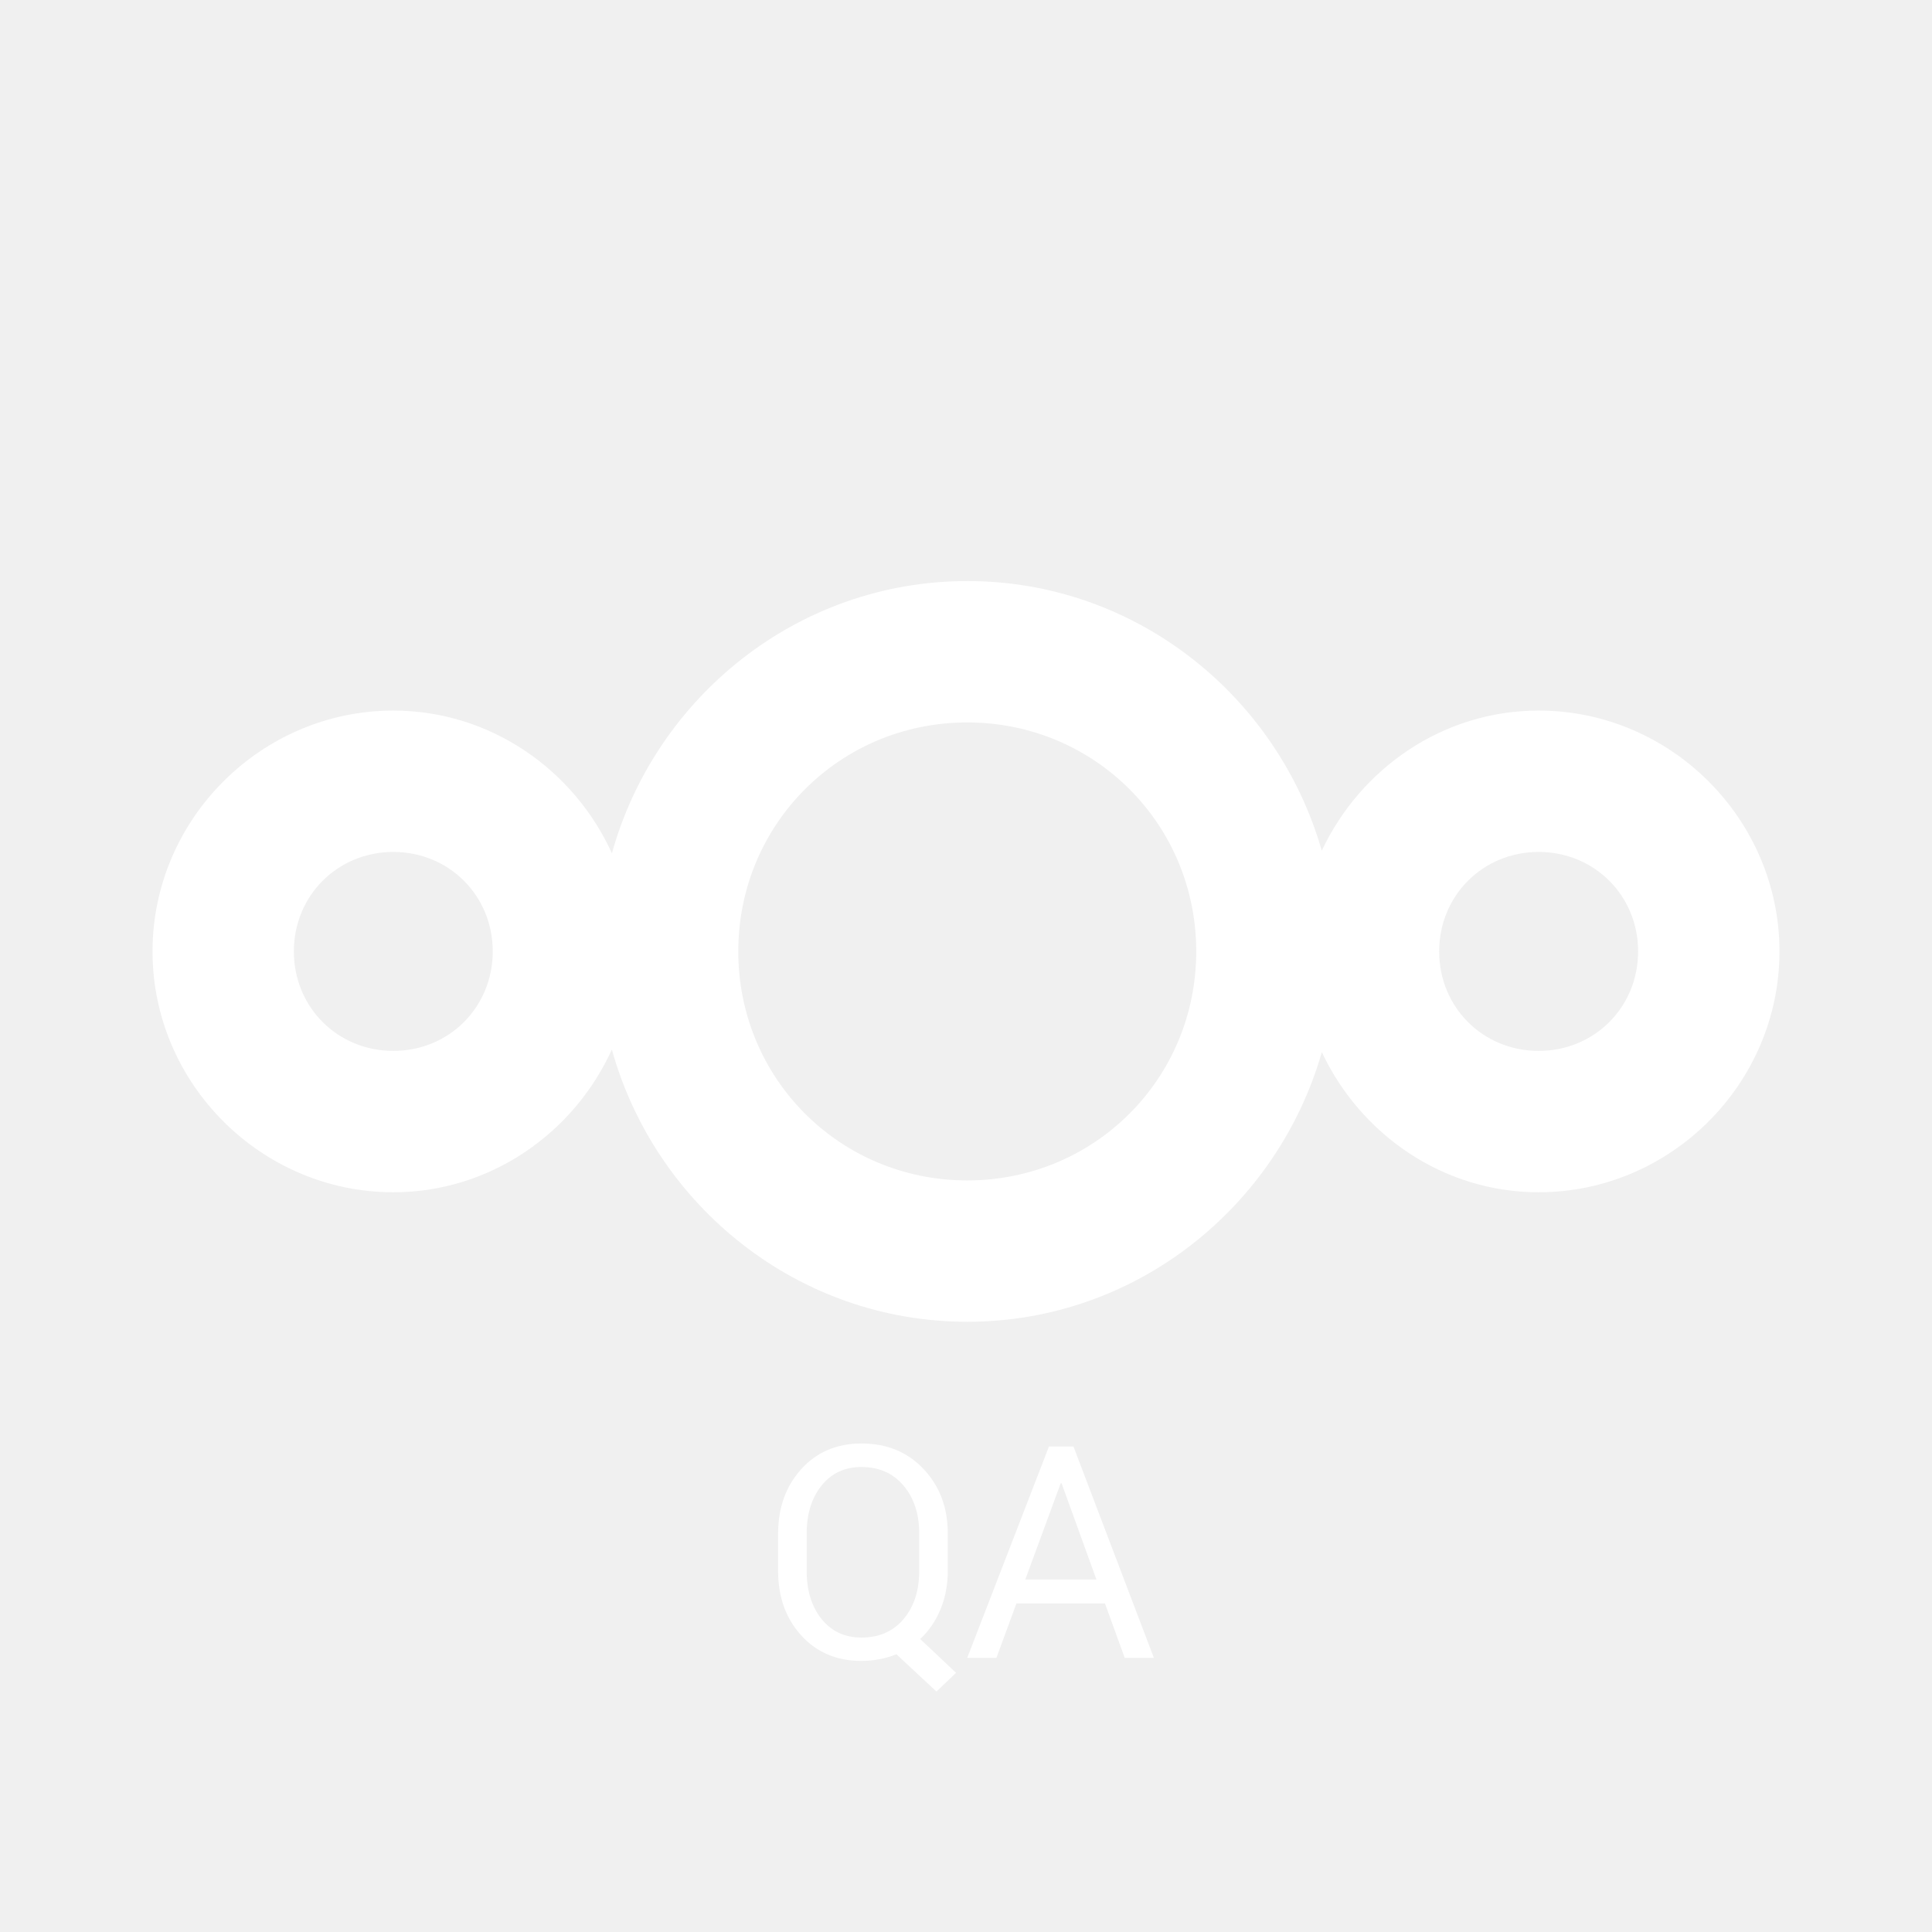
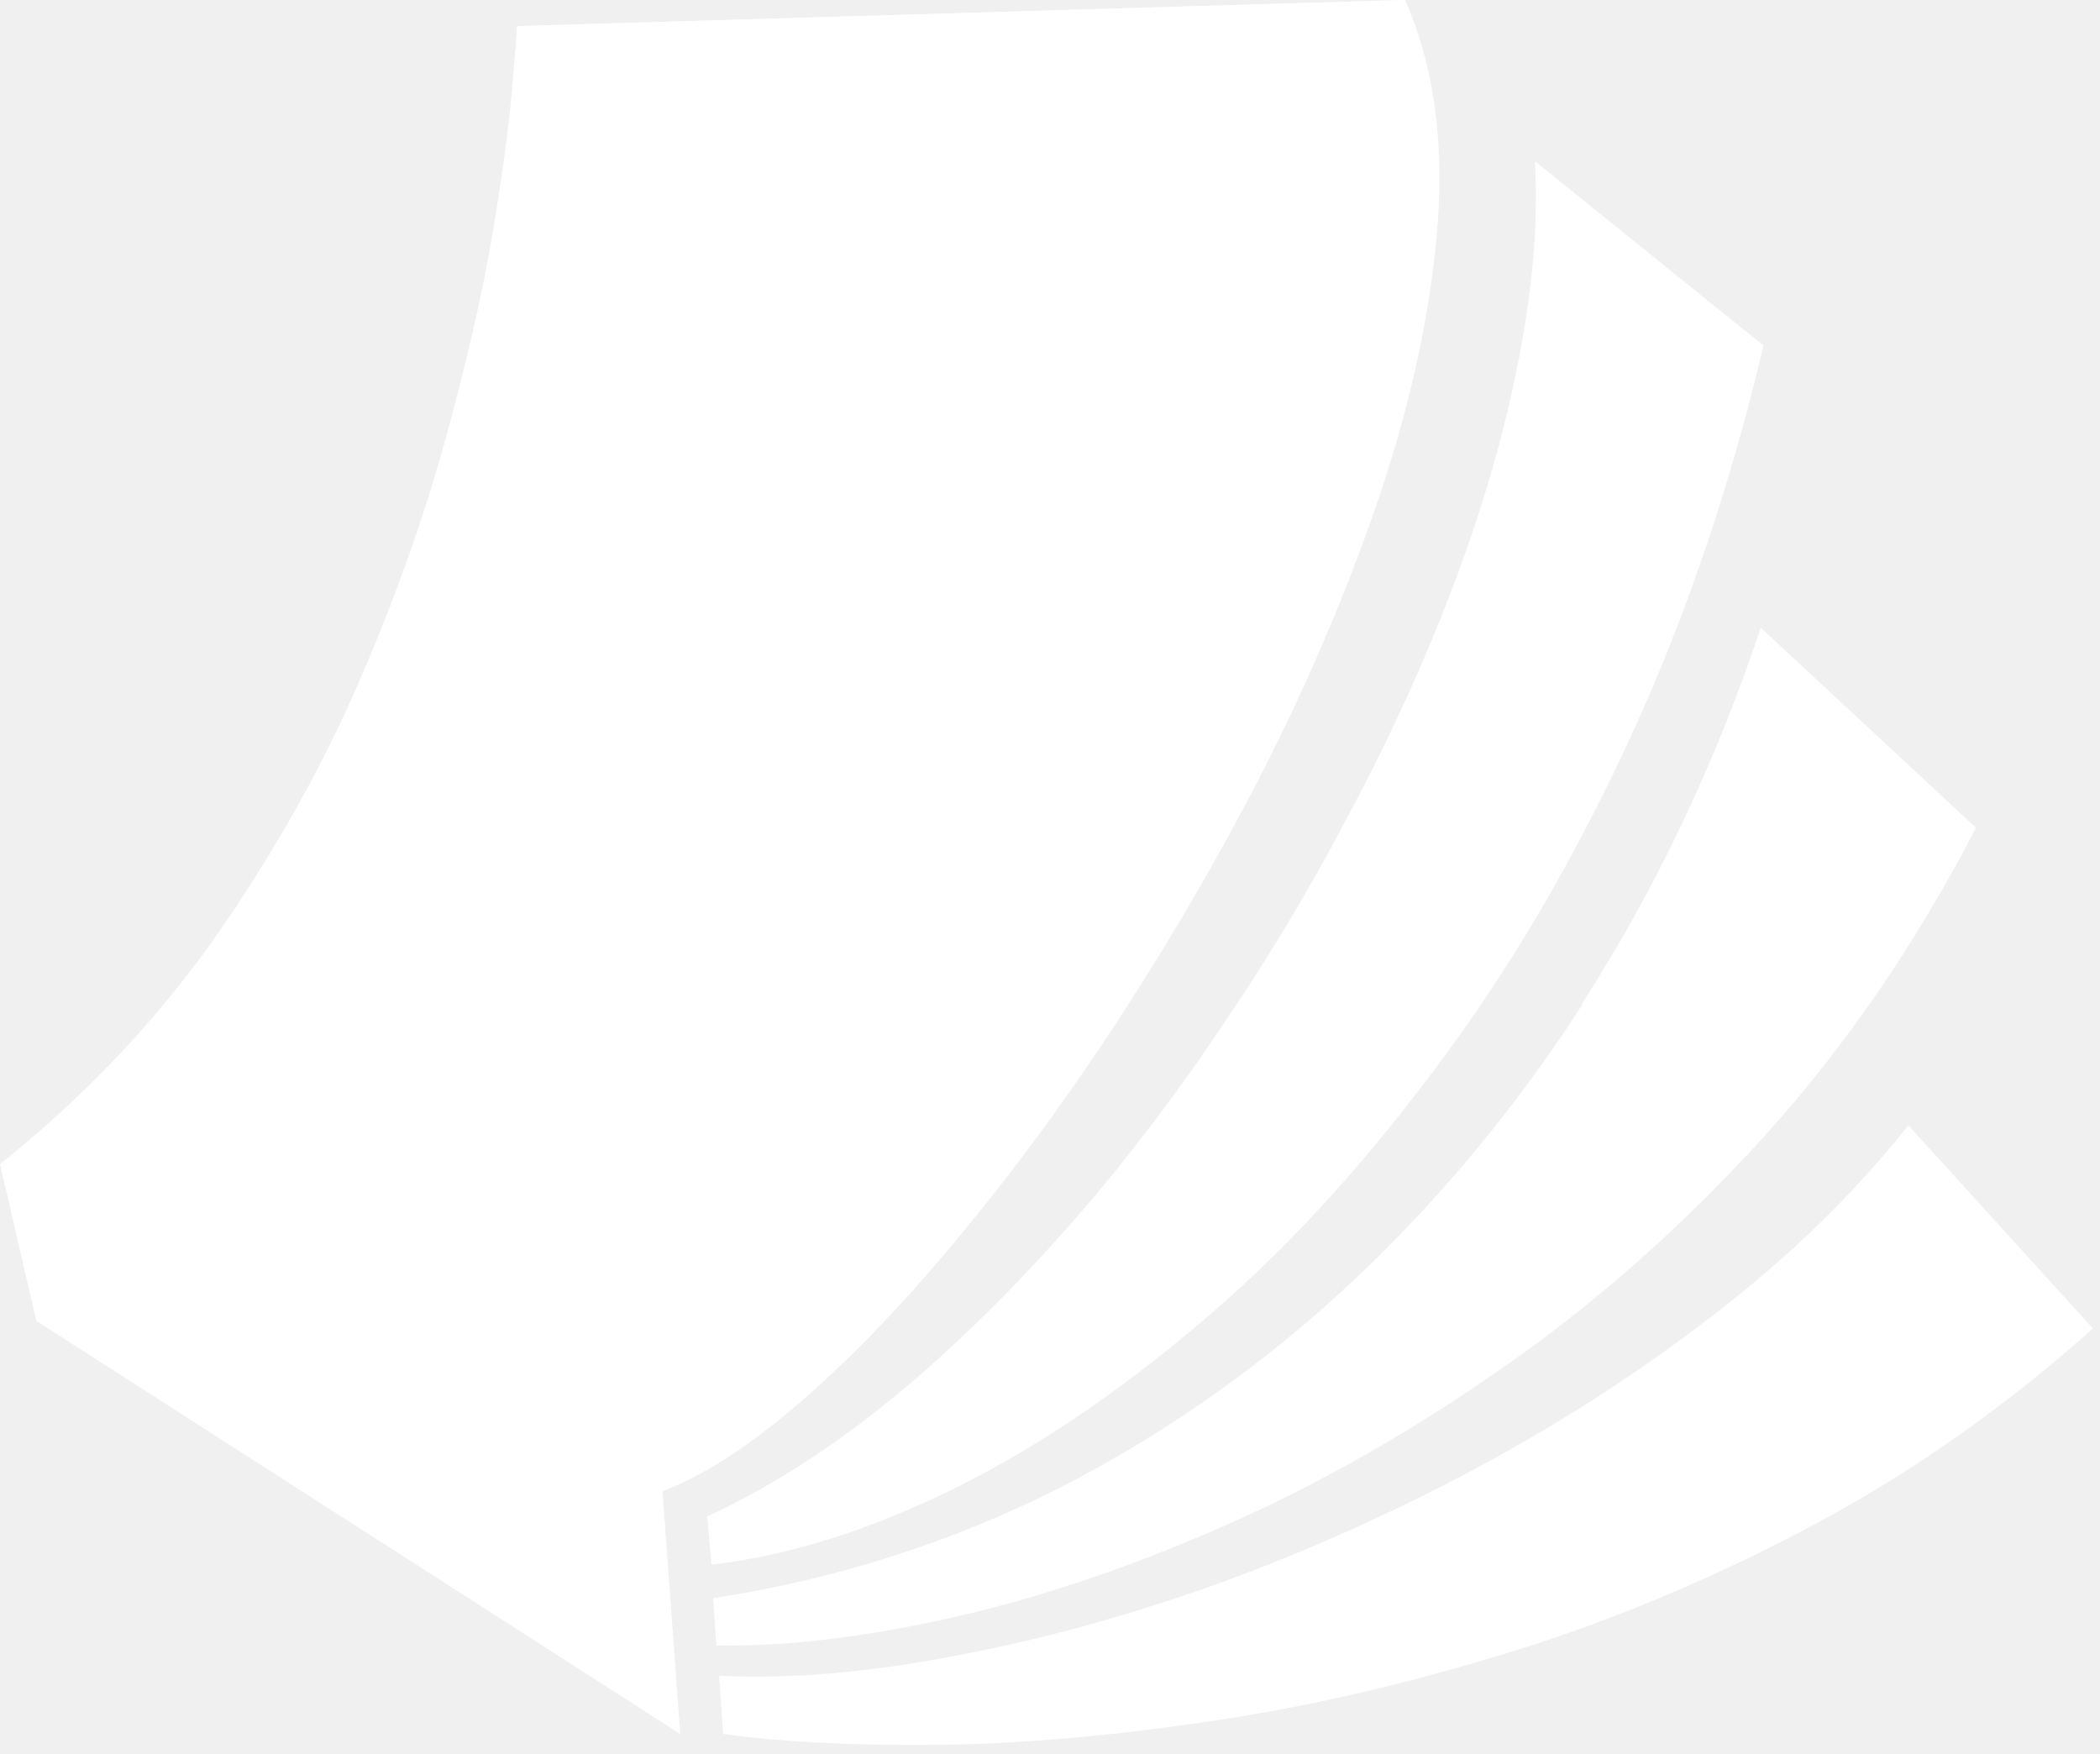
- <svg xmlns="http://www.w3.org/2000/svg" width="100%" height="100%" viewBox="0 0 1064 1064" version="1.1" xml:space="preserve" style="fill-rule:evenodd;clip-rule:evenodd;stroke-linejoin:round;stroke-miterlimit:1.414;" id="svg15">
-   <defs id="defs19" />
-   <g id="path6" transform="translate(-140,-136.064)">
-     <path d="M 672.681,456.07 C 579.33,456.08 500.945,519.999 476.995,605.988 456.091,559.995 410.078,527.4 356.617,527.394 283.844,527.404 224.009,587.243 224,660.022 c -0.014,72.793 59.829,132.645 132.617,132.654 53.467,-0.01 99.45,-32.621 120.351,-78.621 23.941,86.004 102.353,149.936 195.716,149.945 92.84,0.01 170.84,-63.23 195.277,-148.499 21.243,45.148 66.549,77.166 119.395,77.172 72.804,0.013 132.654,-59.846 132.644,-132.654 -0.01,-72.794 -59.86,-132.64 -132.644,-132.628 -52.849,0.01 -98.18,32.018 -119.422,77.172 -24.437,-85.266 -102.41,-148.505 -195.25,-148.499 z m 0,77.856 c 70.106,0 126.109,55.987 126.115,126.099 0,70.12 -56,126.131 -126.115,126.125 -70.106,-0.01 -126.094,-56.014 -126.088,-126.125 0.01,-70.103 55.991,-126.09 126.088,-126.099 z M 356.602,605.25 c 30.712,0 54.764,24.059 54.767,54.772 0,30.719 -24.05,54.795 -54.767,54.798 -30.718,0 -54.772,-24.079 -54.766,-54.798 0,-30.713 24.056,-54.769 54.766,-54.772 z m 630.754,0 c 30.714,-0.01 54.794,24.052 54.794,54.772 0.01,30.728 -24.07,54.804 -54.794,54.798 -30.718,0 -54.772,-24.079 -54.769,-54.798 0,-30.713 24.057,-54.769 54.769,-54.772 z" style="fill:#ffffff;fill-rule:nonzero" id="path12" />
-   </g>
-   <g aria-label="QA" style="font-style:normal;font-variant:normal;font-weight:normal;font-stretch:normal;font-size:163.708px;line-height:125%;font-family:Helvetica;-inkscape-font-specification:Helvetica;text-align:center;letter-spacing:0px;word-spacing:0px;text-anchor:middle;clip-rule:evenodd;fill:#ffffff;fill-opacity:1;fill-rule:evenodd;stroke:none;stroke-width:8.185px;stroke-linecap:butt;stroke-linejoin:miter;stroke-miterlimit:1.414;stroke-opacity:1" id="text828" transform="translate(3e-5,-2.7252)">
-     <path d="m 521.968,867.957 q 0,11.351 -3.997,21.023 -3.997,9.672 -11.191,16.387 l 19.744,18.625 -10.791,10.312 -22.062,-20.543 q -4.476,1.839 -9.352,2.718 -4.796,0.959 -9.912,0.959 -20.384,0 -33.173,-14.069 -12.71,-14.069 -12.71,-35.411 v -20.703 q 0,-21.263 12.71,-35.411 12.79,-14.149 33.173,-14.149 21.103,0 34.292,14.149 13.269,14.069 13.269,35.411 z m -15.747,-20.863 q 0,-15.987 -8.633,-26.219 -8.633,-10.232 -23.181,-10.232 -13.749,0 -21.982,10.232 -8.153,10.232 -8.153,26.219 v 20.863 q 0,16.147 8.153,26.379 8.233,10.232 21.982,10.232 14.628,0 23.181,-10.152 8.633,-10.232 8.633,-26.459 z" style="font-style:normal;font-variant:normal;font-weight:normal;font-stretch:normal;font-family:Roboto;-inkscape-font-specification:Roboto;fill:#ffffff;stroke-width:8.185px" id="path815" />
-     <path d="m 608.538,885.783 h -48.761 l -11.031,29.976 h -16.067 l 45.004,-116.386 h 13.509 L 635.476,915.759 H 619.409 Z M 564.654,872.593 H 603.822 L 584.637,819.596 h -0.48 z" style="font-style:normal;font-variant:normal;font-weight:normal;font-stretch:normal;font-family:Roboto;-inkscape-font-specification:Roboto;fill:#ffffff;stroke-width:8.185px" id="path817" />
+ <svg xmlns="http://www.w3.org/2000/svg" viewBox="0 0 250.667 209.333" height="209.333" width="250.667" xml:space="preserve" id="svg2" version="1.1">
+   <defs id="defs6">
+     <filter style="color-interpolation-filters:sRGB;" id="filter1010">
+       <feComposite in2="SourceGraphic" operator="arithmetic" k1="0" k2="0" result="composite1" id="feComposite996" />
+       <feColorMatrix in="composite1" values="1" type="saturate" result="colormatrix1" id="feColorMatrix998" />
+       <feFlood flood-opacity="1" flood-color="rgb(0,0,0)" result="flood1" id="feFlood1000" />
+       <feBlend in="flood1" in2="colormatrix1" mode="normal" result="blend1" id="feBlend1002" />
+       <feBlend in2="blend1" mode="normal" result="blend2" id="feBlend1004" />
+       <feColorMatrix in="blend2" values="1" type="saturate" result="colormatrix2" id="feColorMatrix1006" />
+       <feComposite in="colormatrix2" in2="SourceGraphic" operator="in" k2="1" result="fbSourceGraphic" id="feComposite1008" />
+       <feColorMatrix result="fbSourceGraphicAlpha" in="fbSourceGraphic" values="0 0 0 -1 0 0 0 0 -1 0 0 0 0 -1 0 0 0 0 1 0" id="feColorMatrix1012" />
+       <feComposite in2="fbSourceGraphic" id="feComposite1014" operator="arithmetic" k1="0" k2="0" result="composite1" in="fbSourceGraphic" />
+       <feColorMatrix id="feColorMatrix1016" in="composite1" values="1" type="saturate" result="colormatrix1" />
+       <feFlood id="feFlood1018" flood-opacity="1" flood-color="rgb(255,255,255)" result="flood1" />
+       <feBlend in2="colormatrix1" id="feBlend1020" in="flood1" mode="normal" result="blend1" />
+       <feBlend in2="blend1" id="feBlend1022" mode="normal" result="blend2" />
+       <feColorMatrix id="feColorMatrix1024" in="blend2" values="1" type="saturate" result="colormatrix2" />
+       <feComposite in2="fbSourceGraphic" id="feComposite1026" in="colormatrix2" operator="in" k2="1" result="composite2" />
+     </filter>
+   </defs>
+   <g transform="matrix(1.333333,0,0,-1.333333,0,209.3333)" id="g10" style="filter:url(#filter1010)">
+     <g transform="scale(0.1)" id="g12">
+       <path id="path14" style="fill:#e65c23;fill-opacity:1;fill-rule:evenodd;stroke:none" d="M 647.461,17.77 C 698.281,10.738 760.16,7.461 833.121,7.969 906.051,8.441 985.738,15 1072.3,27.539 c 87,12.109 176.84,32.262 269.42,60.391 92.54,27.691 184.1,65.429 274.65,113.199 91.09,47.781 176.79,107.703 257.34,179.609 L 1708.44,562.621 C 1660.12,501.719 1602.27,445.352 1534.88,393.551 1467.97,341.719 1395.78,295.199 1318.32,253.949 1240.86,212.73 1161.84,177.77 1081.37,149.059 1000.86,120.859 923.121,100 848.199,86.449 773.238,72.34 705.078,66.84 643.711,69.84 l 3.75,-52.07 M 0,527.891 c 72.969,58.359 135.352,123.519 187.191,195.429 51.289,71.91 94.059,146.129 128.278,222.621 33.711,75.969 60.582,149.679 80.703,221.049 20.156,71.45 34.957,135.59 44.566,192.42 9.532,56.92 15.551,102.19 18.09,135.82 3.012,33.75 4.262,50.82 3.793,51.37 l 794.569,23.4 c 23.63,-52.34 33.71,-113.2 30.15,-182.62 -3,-69.92 -16.56,-144.41 -40.74,-223.4 -24.14,-78.98 -55.82,-159.21 -95.08,-240.699 -39.22,-81.48 -83,-160.23 -131.29,-236.172 C 972.422,611.129 922.891,541.68 871.559,478.832 820.82,415.941 771.449,363.359 723.711,321.129 675.352,278.359 631.879,249.691 593.121,235.078 L 608.98,17.77 32.5,387.539 0,527.891" />
+       <path id="path16" style="fill:#faae17;fill-opacity:1;fill-rule:evenodd;stroke:none" d="m 641.41,96.988 c 60.891,-0.969 130.039,7.032 207.5,24.184 77.539,17.109 158.79,44.258 243.79,81.488 84.49,36.719 168.47,84.219 252.03,142.57 83.51,57.93 161.68,127.071 234.68,207.54 72.47,80 135.59,172.07 189.42,276.179 L 1576.41,1007.81 C 1538.12,893.629 1488.87,787.461 1428.48,689.379 1367.58,591.801 1296.91,504.73 1216.45,428.238 1135.98,351.801 1047.19,288.672 950.078,238.828 853.012,189.57 749.102,156.371 638.398,139.262 l 3.012,-42.274" />
+       <path id="path18" style="fill:#00b3e6;fill-opacity:1;fill-rule:evenodd;stroke:none" d="m 636.91,169.449 c 63.871,7.031 132.07,27.66 204.461,61.84 72.457,34.262 145.149,81.52 218.119,141.91 73.4,59.852 143.4,133.051 209.77,219.61 66.91,86.019 127.03,184.57 180.35,295.742 53.32,111.719 96.33,235.709 129.02,372.069 l -203.75,164.46 c 3.56,-62.89 -3.51,-132.03 -21.09,-207.5 -17.62,-75.98 -43.56,-154.46 -77.74,-235.471 -34.72,-80.468 -75.7,-160.16 -123,-239.14 C 1105.23,663.949 1053.2,589.488 996.84,519.57 940,450.121 880.859,388.75 819.488,335.469 758.121,282.66 696.02,241.602 633.16,212.422 l 3.75,-42.973" />
+       <path id="path20" style="fill:#faae17;fill-opacity:1;fill-rule:evenodd;stroke:none" d="m 1576.41,1007.81 192.42,-178.861 c -12.11,-23.168 -24.69,-45.789 -37.74,-67.898 -98.63,-37.731 -203.75,-67.93 -315.47,-90.539 66.45,103.078 119.97,215.578 160.79,337.298" />
+       <path id="path22" style="fill:#42c7f5;fill-opacity:1;fill-rule:evenodd;stroke:none" d="m 1313.01,652.379 c 57.34,81.492 108.71,173.051 153.98,274.691 45.74,101.09 83.01,212.27 111.64,333.55 l -204.49,164.46 c 3.01,-54.81 -2.03,-114.69 -15.12,-179.57 -12.54,-64.89 -32.18,-132.35 -58.82,-202.27 -26.65,-69.92 -58.87,-139.799 -96.61,-209.72 -37.22,-70.469 -78.71,-138.36 -124.53,-203.75 80,3.511 158.01,11.089 233.95,22.609" />
+       <path id="path24" style="fill:#87c23f;fill-opacity:1;fill-rule:evenodd;stroke:none" d="m 463.359,1546.6 c 0,-0.55 -1.289,-16.64 -3.75,-48.28 -2.539,-31.21 -8.089,-73.75 -16.64,-127.58 -9.059,-53.83 -22.617,-114.41 -40.739,-181.79 -18.089,-67.93 -42.5,-138.64 -73.21,-212.071 C 298.359,903.441 259.609,831.211 212.809,760.27 324.02,717.539 443.52,684.57 571.25,661.41 c 127.77,-22.621 261.09,-34.18 399.922,-34.648 3.558,0 6.797,0 9.808,0 52.81,78.468 101.64,160.699 146.44,246.718 44.26,86.52 80.7,172.54 109.42,258.08 28.12,85.47 44.96,166.02 50.5,241.49 5.08,75.47 -4.76,141.05 -29.41,196.95 l -794.571,-23.4" />
+     </g>
  </g>
</svg>
